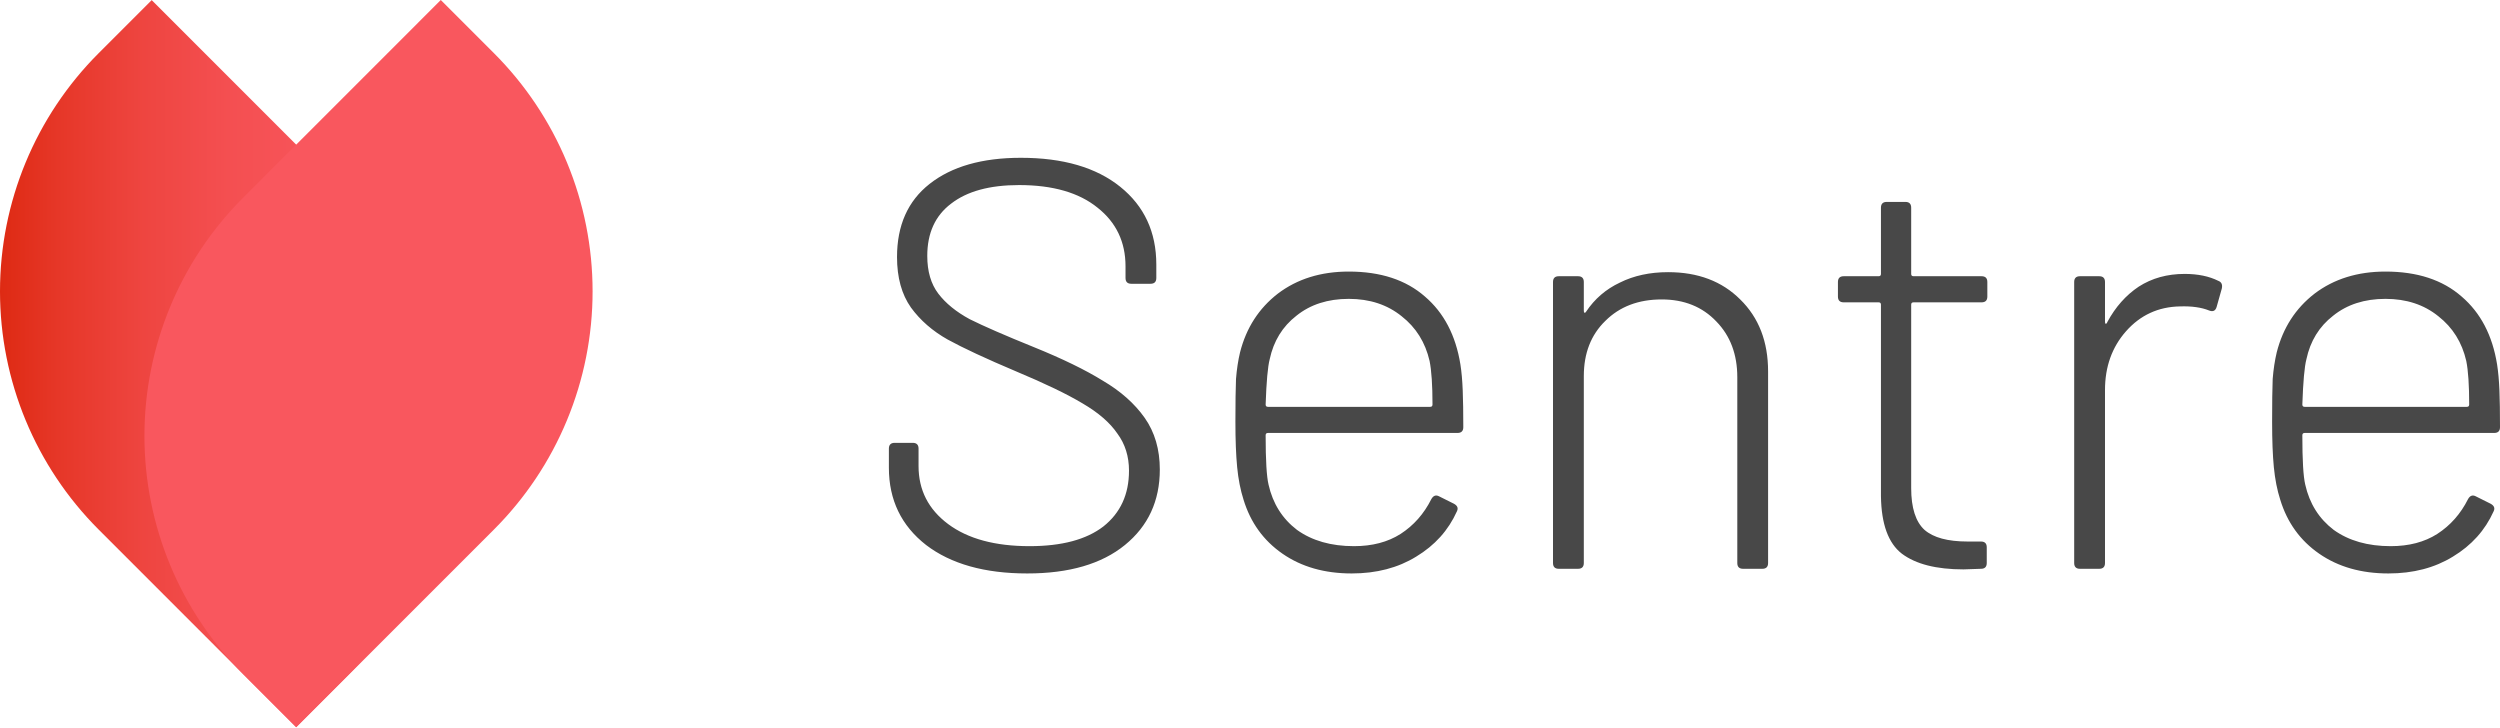
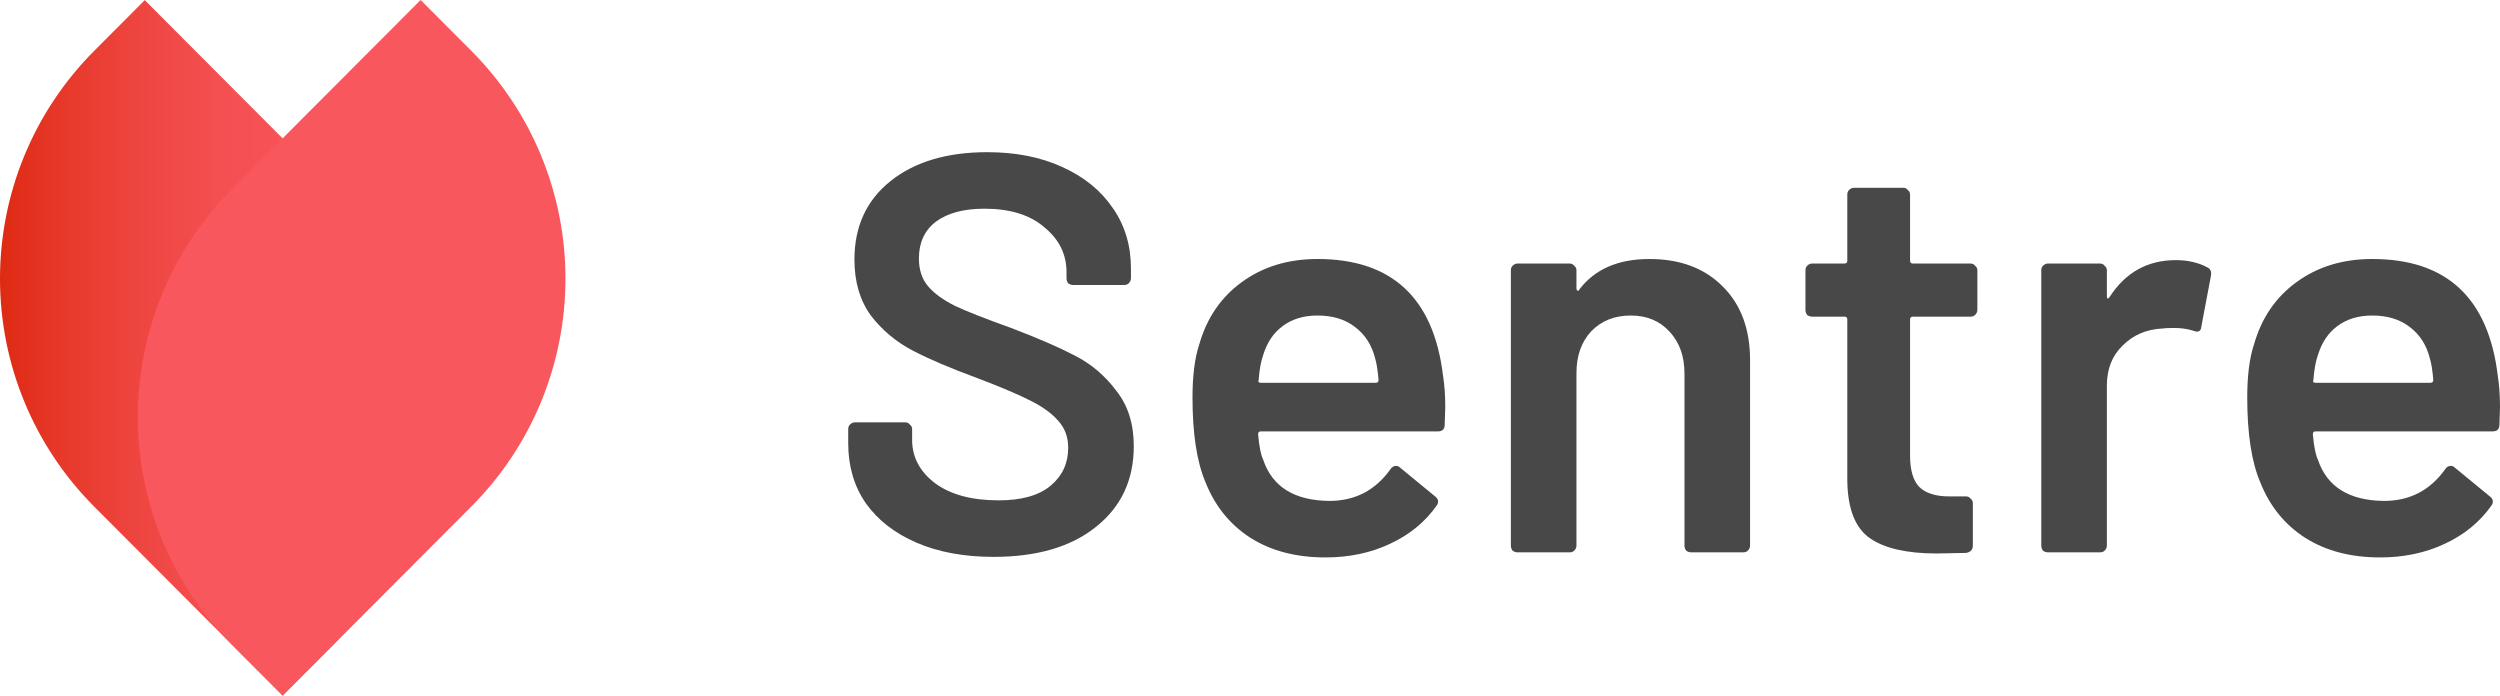
- <svg xmlns="http://www.w3.org/2000/svg" width="110" height="32" viewBox="0 0 110 32" fill="none">
-   <path d="M13.029 31.991L4.339 23.299C1.561 20.52 0 16.75 0 12.82C0 8.89 1.561 5.121 4.339 2.342L6.675 0.005L15.37 8.702C18.146 11.482 19.705 15.25 19.704 19.18C19.703 23.108 18.142 26.876 15.365 29.654L13.029 31.991Z" fill="url(#paint0_linear_6312_96670)" />
-   <path d="M10.695 8.702L19.395 0L21.73 2.336C23.107 3.712 24.2 5.347 24.945 7.145C25.691 8.944 26.074 10.872 26.074 12.82C26.074 14.767 25.691 16.695 24.945 18.494C24.2 20.293 23.107 21.927 21.73 23.303L13.035 32L10.695 29.659C7.916 26.88 6.355 23.111 6.355 19.18C6.355 15.25 7.916 11.481 10.695 8.702Z" fill="url(#paint1_linear_6312_96670)" />
-   <path d="M45.199 25.232C43.324 25.232 41.84 24.814 40.748 23.98C39.657 23.129 39.111 21.996 39.111 20.583V19.74C39.111 19.57 39.197 19.485 39.367 19.485H40.16C40.331 19.485 40.416 19.57 40.416 19.74V20.506C40.416 21.562 40.851 22.413 41.721 23.061C42.59 23.708 43.784 24.031 45.302 24.031C46.717 24.031 47.8 23.742 48.55 23.163C49.301 22.567 49.676 21.749 49.676 20.711C49.676 20.081 49.505 19.536 49.164 19.076C48.84 18.599 48.329 18.156 47.63 17.748C46.947 17.339 45.975 16.871 44.713 16.343C43.383 15.781 42.377 15.312 41.695 14.938C41.03 14.563 40.493 14.095 40.083 13.533C39.674 12.954 39.469 12.213 39.469 11.311C39.469 9.914 39.947 8.842 40.902 8.092C41.874 7.326 43.213 6.943 44.918 6.943C46.777 6.943 48.235 7.369 49.292 8.22C50.35 9.071 50.878 10.212 50.878 11.643V12.23C50.878 12.401 50.793 12.486 50.622 12.486H49.778C49.608 12.486 49.523 12.401 49.523 12.23V11.719C49.523 10.647 49.113 9.787 48.295 9.14C47.476 8.475 46.325 8.143 44.841 8.143C43.545 8.143 42.548 8.416 41.848 8.961C41.149 9.489 40.8 10.255 40.8 11.26C40.8 11.941 40.962 12.494 41.286 12.92C41.61 13.346 42.07 13.72 42.667 14.044C43.281 14.35 44.219 14.759 45.481 15.27C46.743 15.781 47.757 16.275 48.525 16.751C49.309 17.211 49.923 17.756 50.367 18.386C50.81 19.016 51.032 19.774 51.032 20.66C51.032 22.039 50.52 23.146 49.497 23.98C48.474 24.814 47.041 25.232 45.199 25.232ZM59.576 24.031C60.378 24.031 61.06 23.852 61.623 23.495C62.203 23.12 62.654 22.609 62.978 21.962C63.064 21.809 63.175 21.766 63.311 21.834L63.976 22.166C64.13 22.252 64.172 22.362 64.104 22.499C63.729 23.333 63.132 23.997 62.313 24.491C61.512 24.985 60.566 25.232 59.474 25.232C58.28 25.232 57.266 24.942 56.43 24.363C55.594 23.784 55.023 22.992 54.716 21.988C54.58 21.562 54.486 21.085 54.435 20.557C54.384 20.029 54.358 19.365 54.358 18.565C54.358 17.73 54.367 17.101 54.384 16.675C54.418 16.249 54.477 15.857 54.563 15.5C54.836 14.427 55.39 13.567 56.225 12.92C57.078 12.273 58.118 11.949 59.346 11.949C60.745 11.949 61.861 12.315 62.697 13.048C63.533 13.763 64.053 14.759 64.258 16.036C64.309 16.36 64.343 16.743 64.36 17.186C64.377 17.611 64.385 18.148 64.385 18.795C64.385 18.965 64.3 19.05 64.13 19.05H55.791C55.722 19.05 55.688 19.084 55.688 19.152C55.688 20.242 55.731 20.966 55.816 21.324C56.004 22.158 56.422 22.822 57.069 23.316C57.735 23.793 58.57 24.031 59.576 24.031ZM55.867 15.806C55.782 16.13 55.722 16.794 55.688 17.799C55.688 17.867 55.722 17.901 55.791 17.901H62.927C62.996 17.901 63.03 17.867 63.03 17.799C63.03 16.947 62.987 16.309 62.902 15.883C62.714 15.066 62.305 14.41 61.674 13.916C61.043 13.405 60.267 13.15 59.346 13.15C58.425 13.15 57.658 13.397 57.044 13.891C56.43 14.367 56.038 15.006 55.867 15.806ZM73.397 11.975C74.71 11.975 75.767 12.375 76.569 13.175C77.387 13.976 77.796 15.031 77.796 16.343V24.772C77.796 24.942 77.711 25.027 77.541 25.027H76.697C76.526 25.027 76.441 24.942 76.441 24.772V16.598C76.441 15.593 76.134 14.776 75.52 14.146C74.906 13.499 74.104 13.175 73.115 13.175C72.092 13.175 71.265 13.49 70.634 14.12C70.003 14.733 69.688 15.542 69.688 16.547V24.772C69.688 24.942 69.602 25.027 69.432 25.027H68.588C68.417 25.027 68.332 24.942 68.332 24.772V12.409C68.332 12.239 68.417 12.154 68.588 12.154H69.432C69.602 12.154 69.688 12.239 69.688 12.409V13.661C69.688 13.712 69.696 13.746 69.713 13.763C69.747 13.763 69.773 13.746 69.79 13.712C70.165 13.15 70.659 12.724 71.273 12.435C71.887 12.128 72.595 11.975 73.397 11.975ZM87.443 13.048C87.443 13.218 87.358 13.303 87.187 13.303H84.194C84.126 13.303 84.092 13.337 84.092 13.405V21.477C84.092 22.345 84.288 22.958 84.68 23.316C85.073 23.657 85.704 23.827 86.573 23.827H87.162C87.332 23.827 87.417 23.912 87.417 24.082V24.772C87.417 24.942 87.332 25.027 87.162 25.027L86.394 25.053C85.201 25.053 84.297 24.823 83.683 24.363C83.086 23.903 82.779 23.061 82.762 21.834V13.405C82.762 13.337 82.728 13.303 82.659 13.303H81.125C80.954 13.303 80.869 13.218 80.869 13.048V12.409C80.869 12.239 80.954 12.154 81.125 12.154H82.659C82.728 12.154 82.762 12.12 82.762 12.052V9.14C82.762 8.969 82.847 8.884 83.018 8.884H83.836C84.007 8.884 84.092 8.969 84.092 9.14V12.052C84.092 12.12 84.126 12.154 84.194 12.154H87.187C87.358 12.154 87.443 12.239 87.443 12.409V13.048ZM96.124 12.052C96.704 12.052 97.199 12.154 97.608 12.358C97.744 12.409 97.796 12.52 97.761 12.69L97.531 13.507C97.48 13.678 97.369 13.729 97.199 13.661C96.858 13.524 96.431 13.465 95.92 13.482C94.965 13.499 94.172 13.865 93.541 14.58C92.927 15.278 92.62 16.138 92.62 17.16V24.772C92.62 24.942 92.534 25.027 92.364 25.027H91.52C91.349 25.027 91.264 24.942 91.264 24.772V12.409C91.264 12.239 91.349 12.154 91.52 12.154H92.364C92.534 12.154 92.62 12.239 92.62 12.409V14.146C92.62 14.197 92.628 14.231 92.645 14.248C92.68 14.248 92.705 14.223 92.722 14.171C93.08 13.507 93.541 12.988 94.103 12.613C94.683 12.239 95.357 12.052 96.124 12.052ZM105.191 24.031C105.993 24.031 106.675 23.852 107.237 23.495C107.817 23.12 108.269 22.609 108.593 21.962C108.678 21.809 108.789 21.766 108.926 21.834L109.591 22.166C109.744 22.252 109.787 22.362 109.719 22.499C109.344 23.333 108.747 23.997 107.928 24.491C107.127 24.985 106.18 25.232 105.089 25.232C103.895 25.232 102.88 24.942 102.045 24.363C101.209 23.784 100.638 22.992 100.331 21.988C100.194 21.562 100.101 21.085 100.049 20.557C99.998 20.029 99.973 19.365 99.973 18.565C99.973 17.73 99.981 17.101 99.998 16.675C100.032 16.249 100.092 15.857 100.177 15.5C100.45 14.427 101.004 13.567 101.84 12.92C102.693 12.273 103.733 11.949 104.961 11.949C106.359 11.949 107.476 12.315 108.312 13.048C109.147 13.763 109.668 14.759 109.872 16.036C109.923 16.36 109.957 16.743 109.975 17.186C109.992 17.611 110 18.148 110 18.795C110 18.965 109.915 19.05 109.744 19.05H101.405C101.337 19.05 101.303 19.084 101.303 19.152C101.303 20.242 101.345 20.966 101.431 21.324C101.618 22.158 102.036 22.822 102.684 23.316C103.349 23.793 104.185 24.031 105.191 24.031ZM101.482 15.806C101.397 16.13 101.337 16.794 101.303 17.799C101.303 17.867 101.337 17.901 101.405 17.901H108.542C108.61 17.901 108.644 17.867 108.644 17.799C108.644 16.947 108.602 16.309 108.516 15.883C108.329 15.066 107.92 14.41 107.289 13.916C106.658 13.405 105.882 13.15 104.961 13.15C104.04 13.15 103.273 13.397 102.659 13.891C102.045 14.367 101.652 15.006 101.482 15.806Z" fill="#484848" />
+ <svg xmlns="http://www.w3.org/2000/svg" width="115" height="32" viewBox="0 0 115 32" fill="none">
+   <path d="M12.998 31.992L4.329 23.3C1.557 20.521 0 16.751 0 12.821C0 8.891 1.557 5.122 4.329 2.343L6.659 0.006L15.333 8.703C18.103 11.483 19.658 15.251 19.657 19.18C19.656 23.109 18.099 26.877 15.328 29.655L12.998 31.992Z" fill="url(#paint0_linear_2980_6109)" />
+   <path d="M10.669 8.702L19.348 0L21.678 2.336C23.052 3.712 24.142 5.347 24.886 7.145C25.629 8.944 26.012 10.872 26.012 12.82C26.012 14.767 25.629 16.695 24.886 18.494C24.142 20.293 23.052 21.927 21.678 23.303L13.004 32L10.669 29.659C7.897 26.88 6.34 23.111 6.34 19.18C6.34 15.25 7.897 11.481 10.669 8.702Z" fill="url(#paint1_linear_2980_6109)" />
+   <path d="M45.703 25.616C44.351 25.616 43.172 25.399 42.166 24.966C41.16 24.533 40.38 23.926 39.825 23.146C39.287 22.366 39.018 21.447 39.018 20.39V19.74C39.018 19.653 39.044 19.584 39.096 19.532C39.166 19.463 39.244 19.428 39.33 19.428H41.645C41.732 19.428 41.801 19.463 41.853 19.532C41.923 19.584 41.958 19.653 41.958 19.74V20.234C41.958 21.031 42.313 21.699 43.024 22.236C43.735 22.756 44.706 23.016 45.937 23.016C46.995 23.016 47.793 22.791 48.331 22.34C48.868 21.889 49.137 21.309 49.137 20.598C49.137 20.113 48.989 19.705 48.695 19.376C48.4 19.029 47.975 18.717 47.42 18.44C46.883 18.163 46.068 17.816 44.975 17.4C43.744 16.949 42.747 16.525 41.984 16.126C41.221 15.727 40.579 15.19 40.059 14.514C39.556 13.821 39.304 12.963 39.304 11.94C39.304 10.415 39.859 9.21 40.969 8.326C42.079 7.442 43.562 7 45.417 7C46.718 7 47.862 7.225 48.851 7.676C49.857 8.127 50.637 8.759 51.192 9.574C51.747 10.371 52.024 11.299 52.024 12.356V12.798C52.024 12.885 51.99 12.963 51.92 13.032C51.868 13.084 51.799 13.11 51.712 13.11H49.371C49.284 13.11 49.206 13.084 49.137 13.032C49.085 12.963 49.059 12.885 49.059 12.798V12.512C49.059 11.697 48.721 11.013 48.044 10.458C47.385 9.886 46.466 9.6 45.287 9.6C44.333 9.6 43.588 9.799 43.05 10.198C42.53 10.597 42.27 11.16 42.27 11.888C42.27 12.408 42.408 12.833 42.686 13.162C42.963 13.491 43.38 13.795 43.934 14.072C44.489 14.332 45.348 14.67 46.51 15.086C47.741 15.554 48.721 15.979 49.449 16.36C50.195 16.741 50.828 17.279 51.348 17.972C51.886 18.648 52.154 19.497 52.154 20.52C52.154 22.08 51.573 23.319 50.411 24.238C49.267 25.157 47.698 25.616 45.703 25.616Z" fill="#484848" />
+   <path d="M66.378 17.27C66.448 17.703 66.482 18.189 66.482 18.726L66.456 19.532C66.456 19.74 66.352 19.844 66.144 19.844H58.002C57.916 19.844 57.872 19.887 57.872 19.974C57.924 20.546 58.002 20.936 58.106 21.144C58.523 22.392 59.537 23.025 61.15 23.042C62.329 23.042 63.266 22.557 63.959 21.586C64.028 21.482 64.115 21.43 64.219 21.43C64.289 21.43 64.349 21.456 64.401 21.508L66.014 22.834C66.17 22.955 66.196 23.094 66.092 23.25C65.555 24.013 64.835 24.602 63.933 25.018C63.049 25.434 62.06 25.642 60.968 25.642C59.615 25.642 58.462 25.339 57.508 24.732C56.572 24.125 55.887 23.276 55.453 22.184C55.054 21.248 54.855 19.948 54.855 18.284C54.855 17.279 54.959 16.464 55.167 15.84C55.514 14.627 56.164 13.673 57.118 12.98C58.089 12.269 59.251 11.914 60.604 11.914C64.02 11.914 65.945 13.699 66.378 17.27ZM60.604 14.514C59.962 14.514 59.424 14.679 58.991 15.008C58.575 15.32 58.28 15.762 58.106 16.334C58.002 16.629 57.933 17.01 57.898 17.478C57.864 17.565 57.898 17.608 58.002 17.608H63.283C63.37 17.608 63.413 17.565 63.413 17.478C63.378 17.045 63.326 16.715 63.257 16.49C63.101 15.866 62.789 15.381 62.32 15.034C61.87 14.687 61.297 14.514 60.604 14.514Z" fill="#484848" />
+   <path d="M75.873 11.914C77.278 11.914 78.396 12.33 79.229 13.162C80.078 13.994 80.503 15.129 80.503 16.568V25.096C80.503 25.183 80.469 25.261 80.399 25.33C80.347 25.382 80.278 25.408 80.191 25.408H77.798C77.711 25.408 77.633 25.382 77.564 25.33C77.512 25.261 77.486 25.183 77.486 25.096V17.192C77.486 16.395 77.26 15.753 76.809 15.268C76.359 14.765 75.76 14.514 75.015 14.514C74.269 14.514 73.662 14.757 73.194 15.242C72.743 15.727 72.517 16.369 72.517 17.166V25.096C72.517 25.183 72.483 25.261 72.413 25.33C72.362 25.382 72.292 25.408 72.205 25.408H69.812C69.726 25.408 69.647 25.382 69.578 25.33C69.526 25.261 69.5 25.183 69.5 25.096V12.434C69.5 12.347 69.526 12.278 69.578 12.226C69.647 12.157 69.726 12.122 69.812 12.122H72.205C72.292 12.122 72.362 12.157 72.413 12.226C72.483 12.278 72.517 12.347 72.517 12.434V13.266C72.517 13.318 72.535 13.353 72.57 13.37C72.604 13.387 72.63 13.37 72.648 13.318C73.359 12.382 74.434 11.914 75.873 11.914Z" fill="#484848" />
+   <path d="M90.959 14.254C90.959 14.341 90.924 14.419 90.855 14.488C90.803 14.54 90.733 14.566 90.647 14.566H87.993C87.907 14.566 87.863 14.609 87.863 14.696V20.962C87.863 21.621 88.002 22.097 88.279 22.392C88.574 22.687 89.034 22.834 89.658 22.834H90.439C90.525 22.834 90.594 22.869 90.647 22.938C90.716 22.99 90.751 23.059 90.751 23.146V25.096C90.751 25.287 90.647 25.399 90.439 25.434L89.086 25.46C87.716 25.46 86.693 25.226 86.016 24.758C85.34 24.29 84.993 23.406 84.976 22.106V14.696C84.976 14.609 84.933 14.566 84.846 14.566H83.363C83.276 14.566 83.198 14.54 83.129 14.488C83.077 14.419 83.051 14.341 83.051 14.254V12.434C83.051 12.347 83.077 12.278 83.129 12.226C83.198 12.157 83.276 12.122 83.363 12.122H84.846C84.933 12.122 84.976 12.079 84.976 11.992V8.95C84.976 8.863 85.002 8.794 85.054 8.742C85.123 8.673 85.201 8.638 85.288 8.638H87.551C87.638 8.638 87.707 8.673 87.759 8.742C87.829 8.794 87.863 8.863 87.863 8.95V11.992C87.863 12.079 87.907 12.122 87.993 12.122H90.647C90.733 12.122 90.803 12.157 90.855 12.226C90.924 12.278 90.959 12.347 90.959 12.434V14.254Z" fill="#484848" />
+   <path d="M100.09 11.966C100.644 11.966 101.13 12.079 101.546 12.304C101.685 12.373 101.737 12.503 101.702 12.694L101.26 15.034C101.243 15.242 101.121 15.303 100.896 15.216C100.636 15.129 100.332 15.086 99.986 15.086C99.76 15.086 99.587 15.095 99.465 15.112C98.737 15.147 98.13 15.407 97.644 15.892C97.159 16.36 96.916 16.975 96.916 17.738V25.096C96.916 25.183 96.881 25.261 96.812 25.33C96.76 25.382 96.691 25.408 96.604 25.408H94.211C94.124 25.408 94.046 25.382 93.977 25.33C93.925 25.261 93.899 25.183 93.899 25.096V12.434C93.899 12.347 93.925 12.278 93.977 12.226C94.046 12.157 94.124 12.122 94.211 12.122H96.604C96.691 12.122 96.76 12.157 96.812 12.226C96.881 12.278 96.916 12.347 96.916 12.434V13.604C96.916 13.673 96.925 13.717 96.942 13.734C96.977 13.734 97.011 13.708 97.046 13.656C97.775 12.529 98.789 11.966 100.09 11.966Z" fill="#484848" />
+   <path d="M114.896 17.27C114.965 17.703 115 18.189 115 18.726L114.974 19.532C114.974 19.74 114.87 19.844 114.662 19.844H106.52C106.433 19.844 106.39 19.887 106.39 19.974C106.442 20.546 106.52 20.936 106.624 21.144C107.04 22.392 108.055 23.025 109.668 23.042C110.847 23.042 111.783 22.557 112.477 21.586C112.546 21.482 112.633 21.43 112.737 21.43C112.806 21.43 112.867 21.456 112.919 21.508L114.532 22.834C114.688 22.955 114.714 23.094 114.61 23.25C114.072 24.013 113.353 24.602 112.451 25.018C111.566 25.434 110.578 25.642 109.485 25.642C108.133 25.642 106.98 25.339 106.026 24.732C105.089 24.125 104.404 23.276 103.971 22.184C103.572 21.248 103.373 19.948 103.373 18.284C103.373 17.279 103.477 16.464 103.685 15.84C104.032 14.627 104.682 13.673 105.636 12.98C106.607 12.269 107.769 11.914 109.121 11.914C112.538 11.914 114.462 13.699 114.896 17.27ZM109.121 14.514C108.48 14.514 107.942 14.679 107.509 15.008C107.092 15.32 106.798 15.762 106.624 16.334C106.52 16.629 106.451 17.01 106.416 17.478C106.381 17.565 106.416 17.608 106.52 17.608H111.801C111.887 17.608 111.931 17.565 111.931 17.478C111.896 17.045 111.844 16.715 111.774 16.49C111.618 15.866 111.306 15.381 110.838 15.034C110.387 14.687 109.815 14.514 109.121 14.514Z" fill="#484848" />
  <defs>
-     <linearGradient id="paint0_linear_6312_96670" x1="19.712" y1="16" x2="-0.003" y2="16" gradientUnits="userSpaceOnUse">
+     <linearGradient id="paint0_linear_2980_6109" x1="19.665" y1="16.001" x2="-0.003" y2="16.001" gradientUnits="userSpaceOnUse">
      <stop stop-color="#F9575E" />
      <stop offset="0.27" stop-color="#F8555B" />
      <stop offset="0.49" stop-color="#F44F51" />
      <stop offset="0.68" stop-color="#EE4540" />
      <stop offset="0.87" stop-color="#E63728" />
      <stop offset="1" stop-color="#DE2A13" />
    </linearGradient>
-     <linearGradient id="paint1_linear_6312_96670" x1="-59129.8" y1="49501.9" x2="-59658.7" y2="49372.1" gradientUnits="userSpaceOnUse">
+     <linearGradient id="paint1_linear_2980_6109" x1="-58988.7" y1="49501.9" x2="-59516.5" y2="49372.7" gradientUnits="userSpaceOnUse">
      <stop stop-color="#F9575E" />
      <stop offset="0.27" stop-color="#F8555B" />
      <stop offset="0.49" stop-color="#F44F51" />
      <stop offset="0.68" stop-color="#EE4540" />
      <stop offset="0.87" stop-color="#E63728" />
      <stop offset="1" stop-color="#DE2A13" />
    </linearGradient>
  </defs>
</svg>
